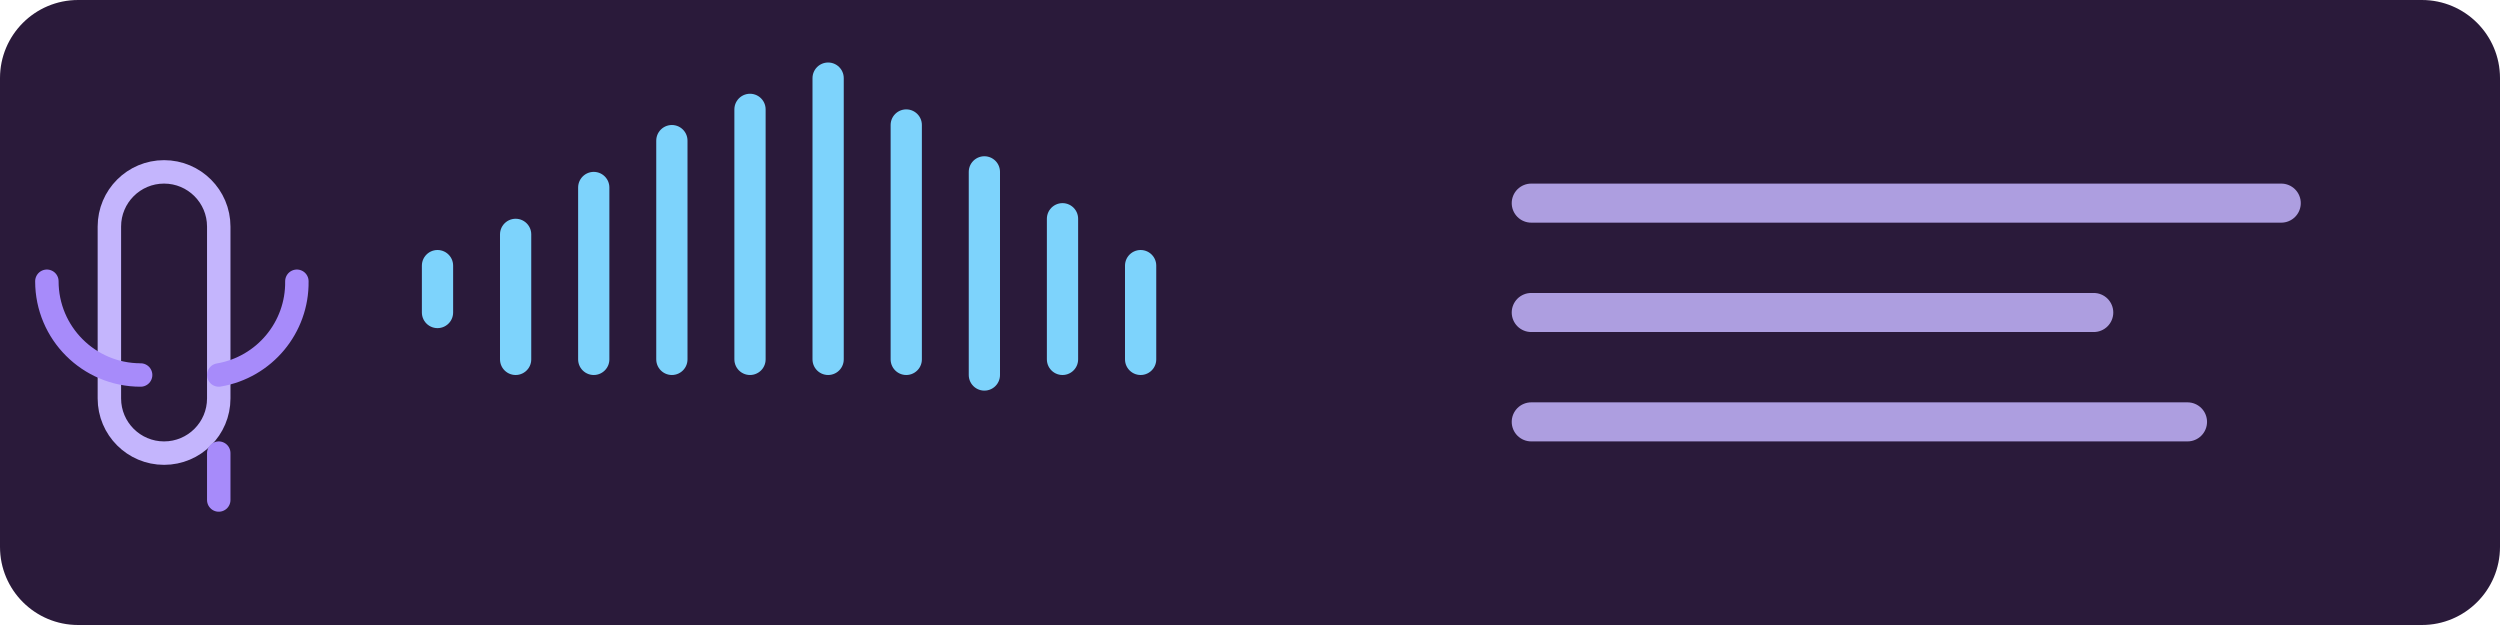
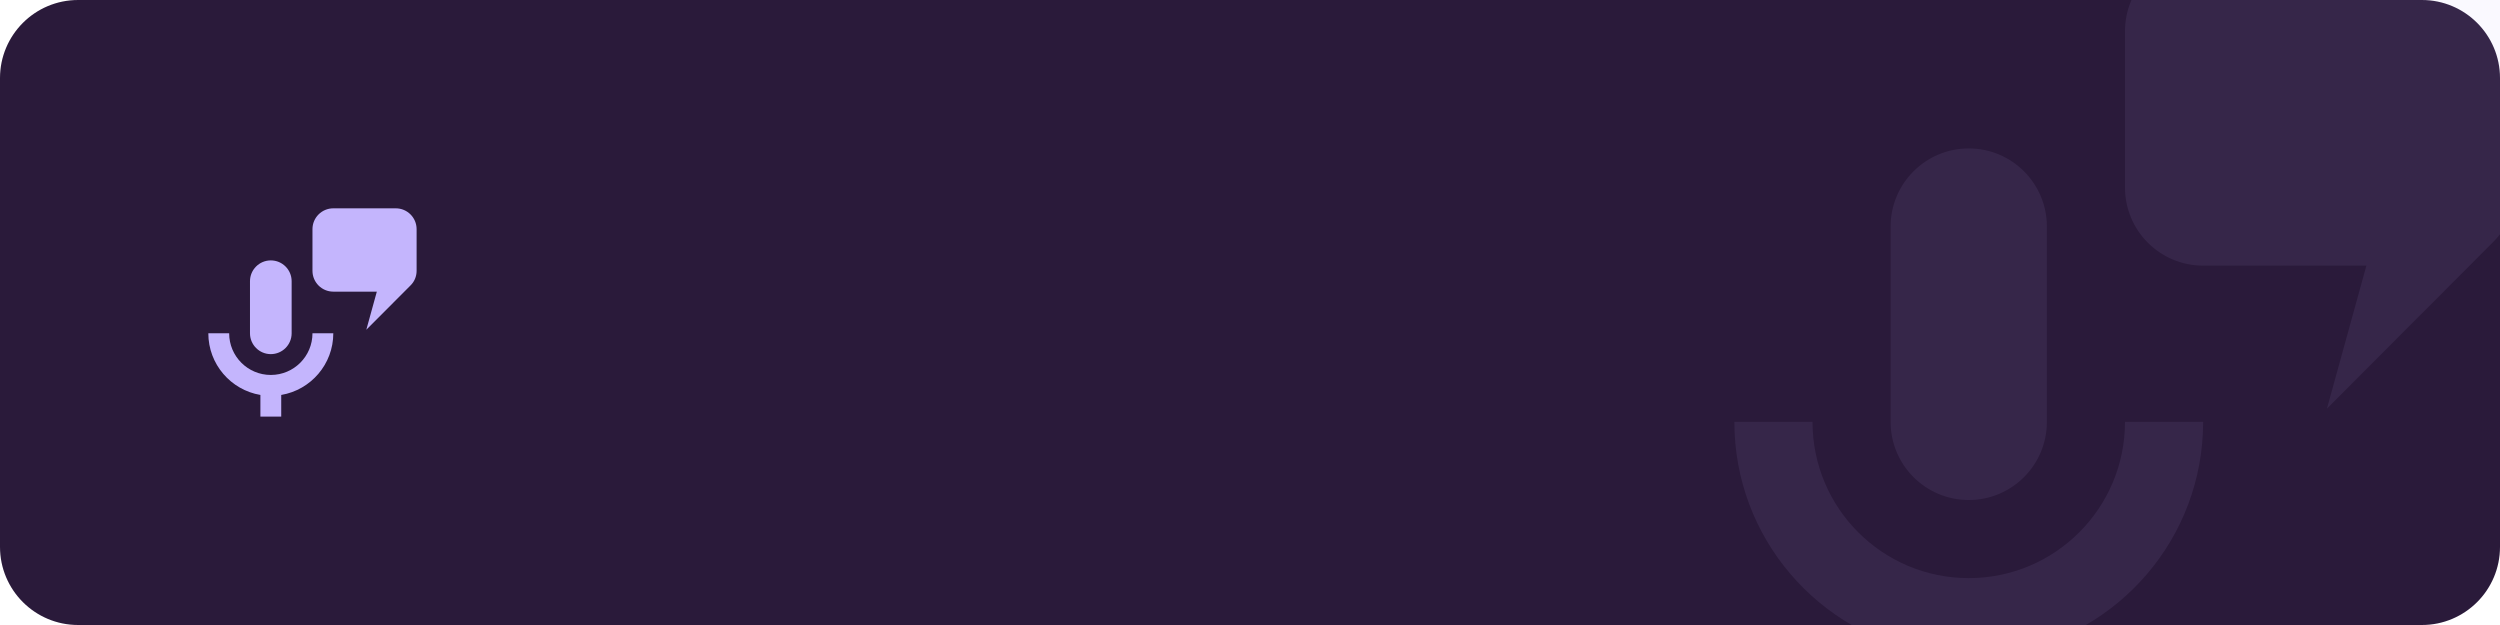
- <svg xmlns="http://www.w3.org/2000/svg" viewBox="0 0 320 80" fill="none">
+ <svg xmlns="http://www.w3.org/2000/svg" viewBox="0 0 320 80">
  <rect width="320" height="80" rx="10" fill="#2a1a3a" />
-   <rect x="14" y="22" width="14" height="36" rx="7" stroke="#c4b5fd" stroke-width="3" />
-   <path d="M6 36a12 12 0 0 0 12 12M38 36a12 12 0 0 1 -10 12" stroke="#a78bfa" stroke-width="3" stroke-linecap="round" />
-   <path d="M28 58v6" stroke="#a78bfa" stroke-width="3" stroke-linecap="round" />
-   <path d="M56 40v-6m10 12V30m10 16V24m10 22V18m10 28V14m10 32V10m10 36V16m10 32V22m10 24V28m10 18V34" stroke="#7dd3fc" stroke-width="4" stroke-linecap="round" />
-   <path d="M196 26h96M196 40h72M196 54h84" stroke="#c4b5fd" stroke-width="5" stroke-linecap="round" opacity="0.85" />
+   <g transform="translate(212 -16) scale(5)" fill="#c4b5fd" opacity="0.08">
+     <path d="M8 7a2 2 0 0 1 2 2v5a2 2 0 0 1-2 2a2 2 0 0 1-2-2V9a2 2 0 0 1 2-2m6 7c0 2.97-2.16 5.44-5 5.92V22H7v-2.08c-2.84-.48-5-2.95-5-5.92h2a4 4 0 0 0 4 4a4 4 0 0 0 4-4zm7.41-4.59l-4.24 4.25L18.18 10H14a2 2 0 0 1-2-2V4a2 2 0 0 1 2-2h6a2 2 0 0 1 2 2v4c0 .55-.22 1.05-.59 1.41" />
+   </g>
+   <g transform="translate(24 24) scale(1.333)" fill="#c4b5fd">
+     <path d="M8 7a2 2 0 0 1 2 2v5a2 2 0 0 1-2 2a2 2 0 0 1-2-2V9a2 2 0 0 1 2-2m6 7c0 2.97-2.16 5.44-5 5.92V22H7v-2.08c-2.84-.48-5-2.95-5-5.92h2a4 4 0 0 0 4 4a4 4 0 0 0 4-4zm7.41-4.59l-4.24 4.25L18.18 10H14a2 2 0 0 1-2-2V4a2 2 0 0 1 2-2h6a2 2 0 0 1 2 2v4c0 .55-.22 1.05-.59 1.41" />
+   </g>
</svg>
